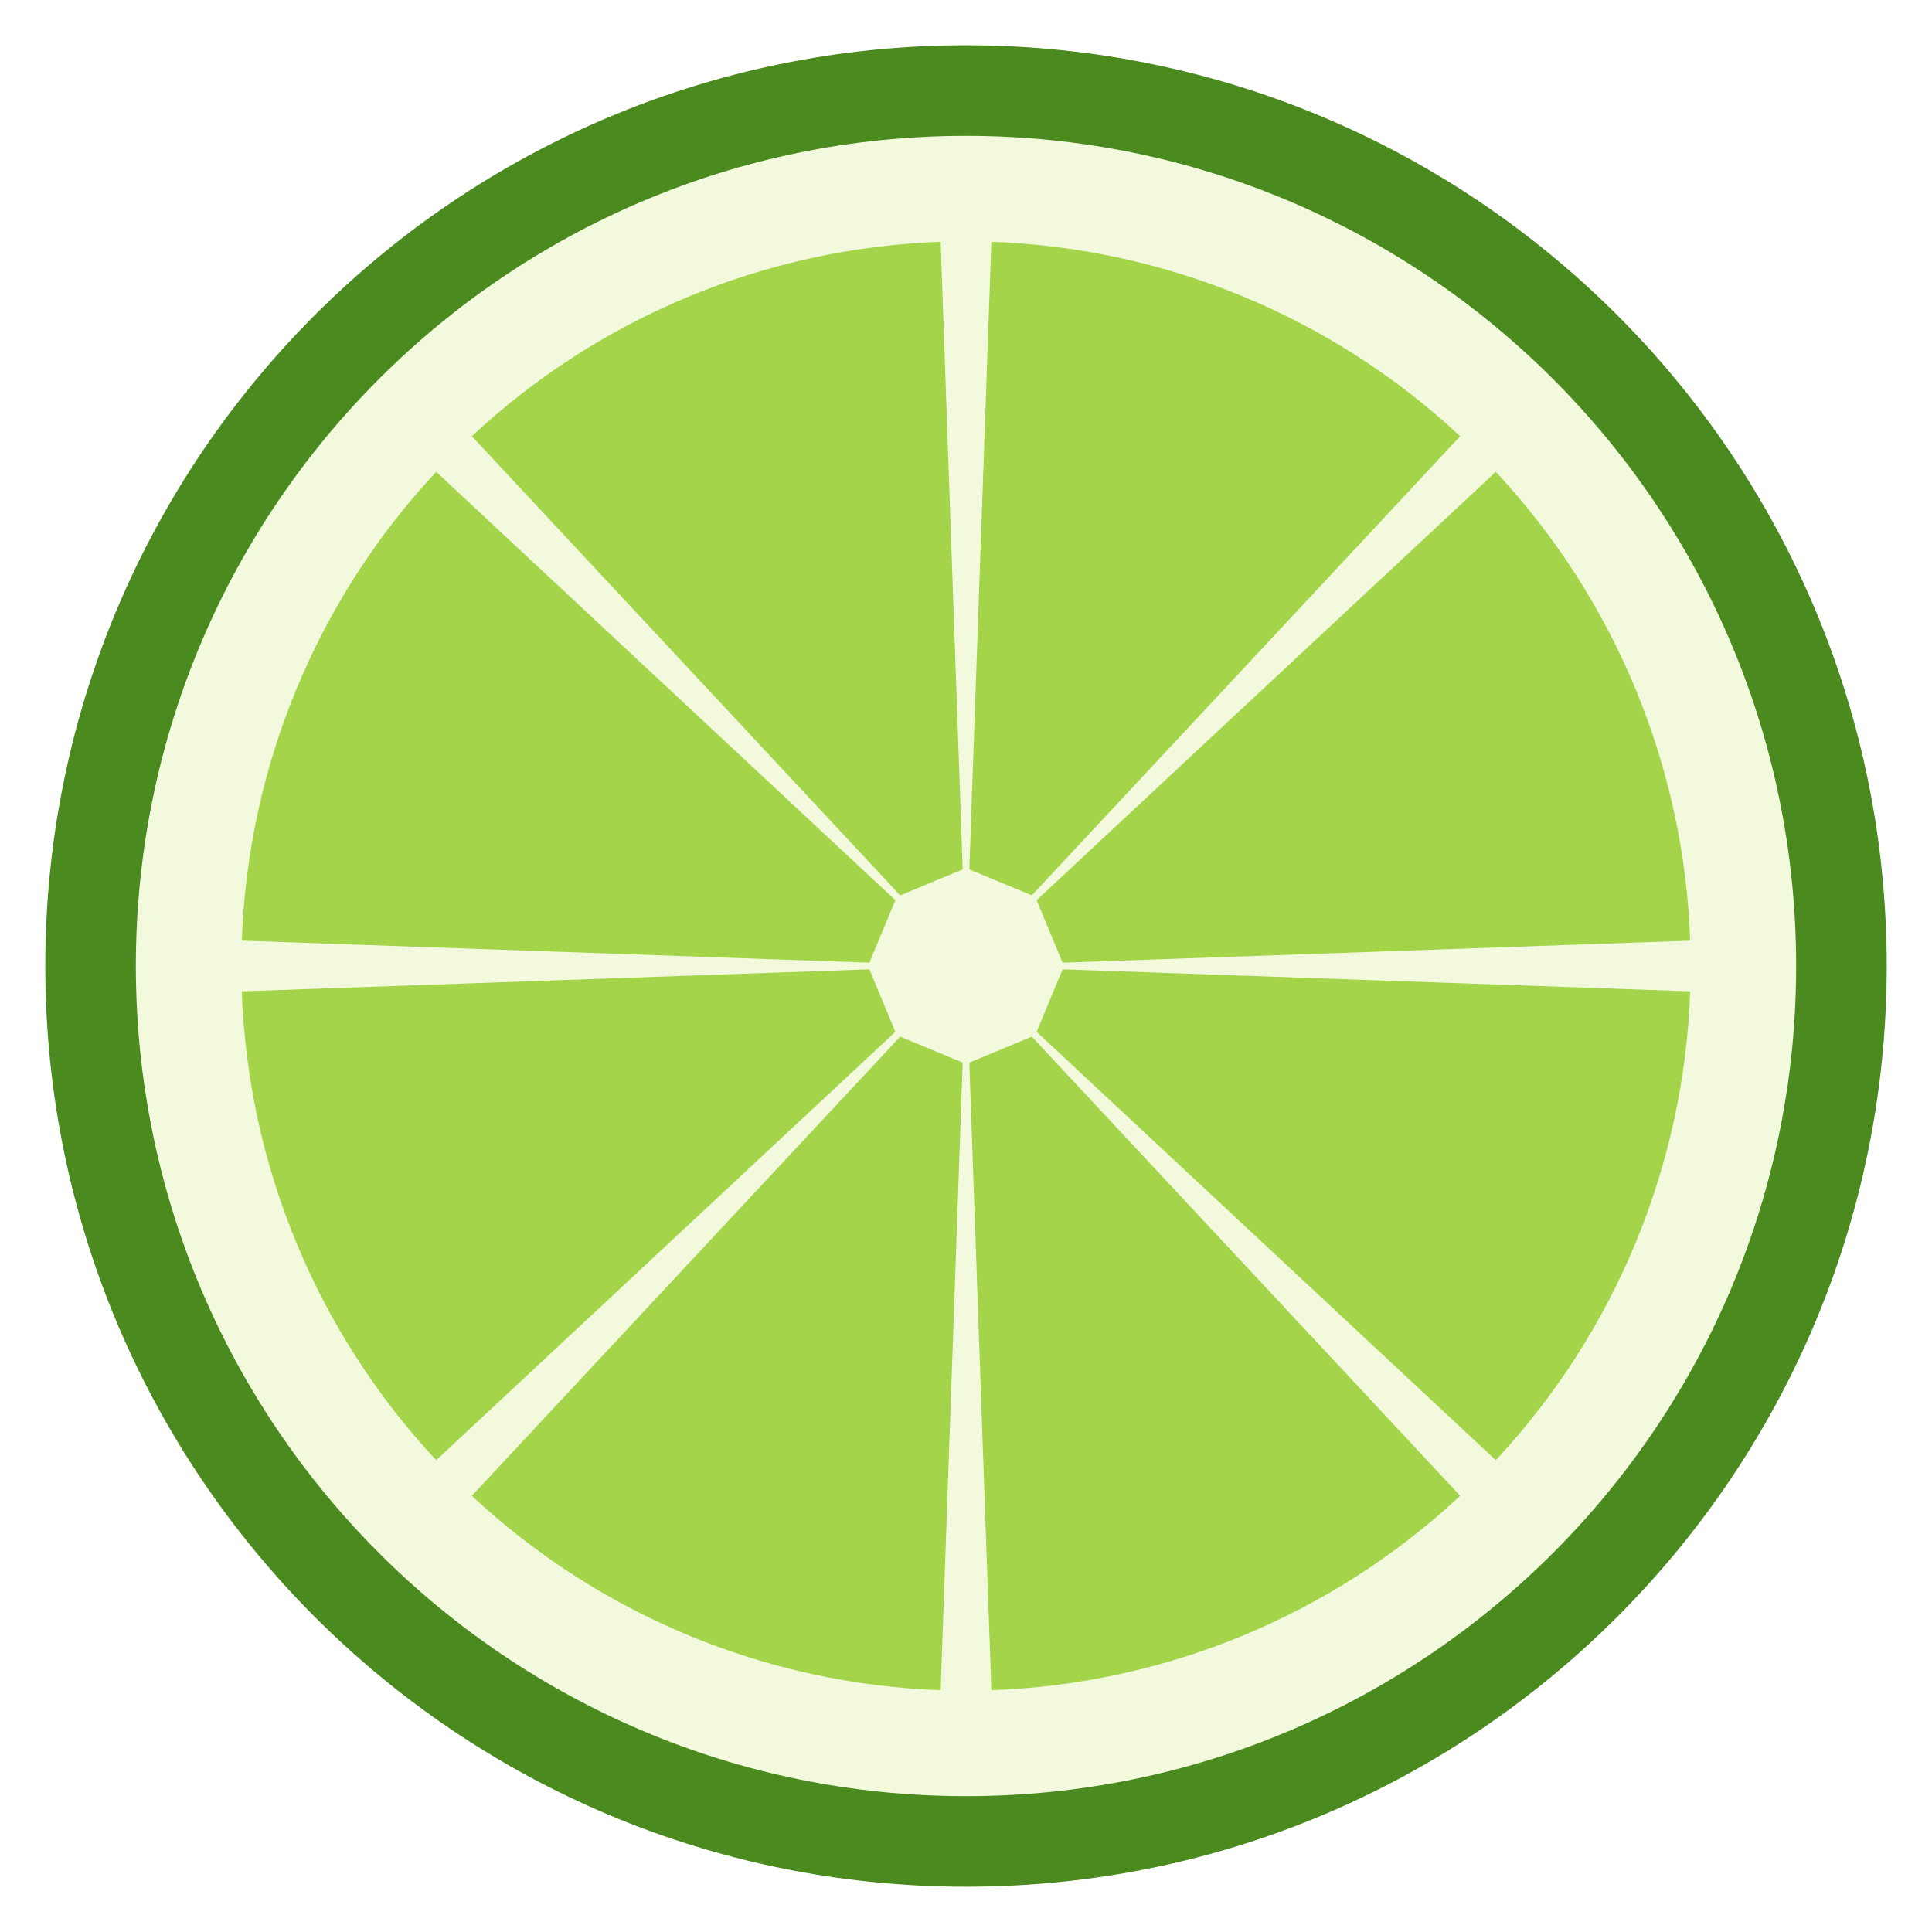
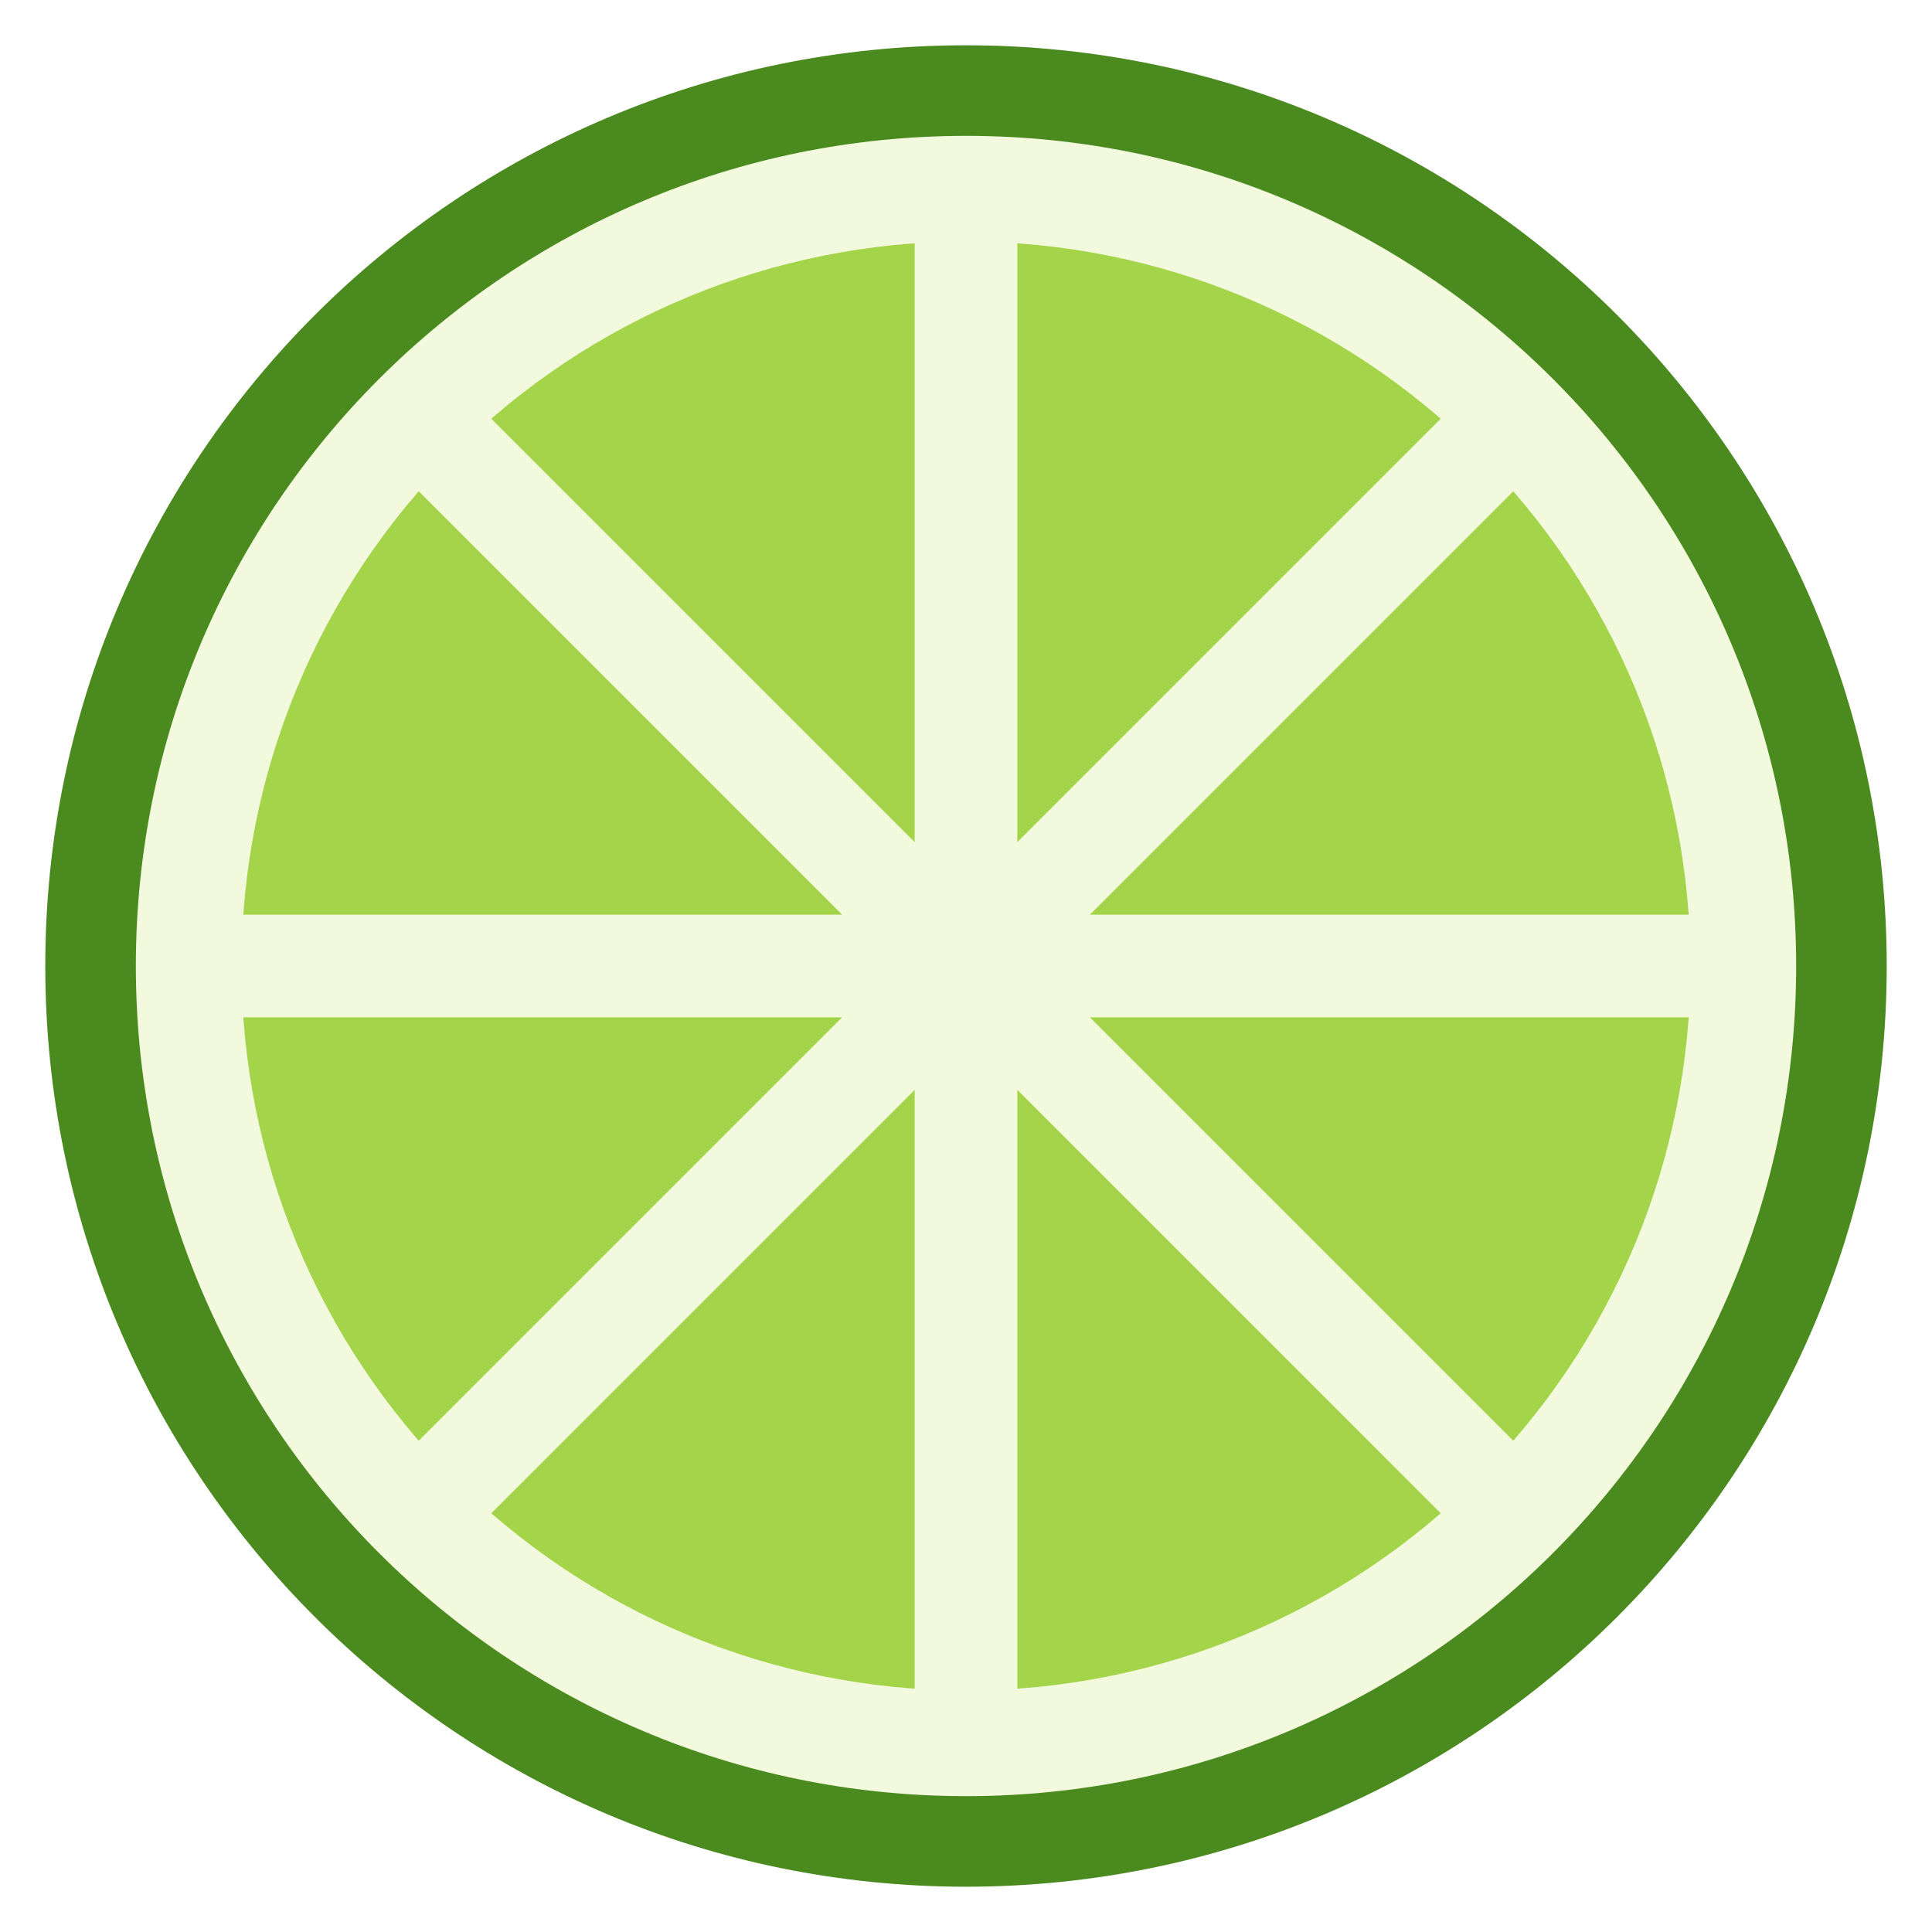
<svg xmlns="http://www.w3.org/2000/svg" viewBox="0 0 64 64">
-   <circle cx="32" cy="32" r="30.5" fill="#4a8a1f" />
-   <circle cx="32" cy="32" r="27.5" fill="#f2f9dc" />
-   <path d="M 32.11 28.80 L 32.84 8.01 A 24 24 0 0 1 48.37 14.45 L 34.18 29.66 Z" fill="#a3d44a" />
-   <path d="M 34.34 29.82 L 49.55 15.63 A 24 24 0 0 1 55.99 31.16 L 35.20 31.89 Z" fill="#a3d44a" />
-   <path d="M 35.20 32.11 L 55.99 32.84 A 24 24 0 0 1 49.55 48.37 L 34.34 34.18 Z" fill="#a3d44a" />
-   <path d="M 34.18 34.34 L 48.37 49.55 A 24 24 0 0 1 32.84 55.99 L 32.11 35.20 Z" fill="#a3d44a" />
-   <path d="M 31.89 35.20 L 31.16 55.99 A 24 24 0 0 1 15.63 49.55 L 29.82 34.34 Z" fill="#a3d44a" />
-   <path d="M 29.66 34.18 L 14.45 48.37 A 24 24 0 0 1 8.01 32.84 L 28.80 32.11 Z" fill="#a3d44a" />
-   <path d="M 28.80 31.89 L 8.01 31.16 A 24 24 0 0 1 14.45 15.63 L 29.66 29.82 Z" fill="#a3d44a" />
-   <path d="M 29.82 29.66 L 15.63 14.45 A 24 24 0 0 1 31.16 8.01 L 31.89 28.80 Z" fill="#a3d44a" />
-   <circle cx="32" cy="32" r="2.4" fill="#f2f9dc" />
+   <path d="M 1.5 32 A 30.5 30.5 0 1 0 62.5 32 A 30.5 30.5 0 1 0 1.5 32 Z" fill="#4a8a1f" />
+   <path d="M 4.5 32 A 27.5 27.5 0 1 0 59.5 32 A 27.5 27.5 0 1 0 4.5 32 Z" fill="#f2f9dc" />
+   <path class="s" d="M 32 32 L 32.00 8.00 A 24 24 0 0 1 48.97 15.03 Z" fill="#a3d44a" />
+   <path class="s" d="M 32 32 L 48.97 15.03 A 24 24 0 0 1 56.00 32.00 Z" fill="#a3d44a" />
+   <path class="s" d="M 32 32 L 56.00 32.00 A 24 24 0 0 1 48.97 48.97 Z" fill="#a3d44a" />
+   <path class="s" d="M 32 32 L 48.97 48.97 A 24 24 0 0 1 32.00 56.00 Z" fill="#a3d44a" />
+   <path class="s" d="M 32 32 L 32.00 56.00 A 24 24 0 0 1 15.03 48.97 Z" fill="#a3d44a" />
+   <path class="s" d="M 32 32 L 15.03 48.97 A 24 24 0 0 1 8.00 32.00 Z" fill="#a3d44a" />
+   <path class="s" d="M 32 32 L 8.00 32.00 A 24 24 0 0 1 15.03 15.03 Z" fill="#a3d44a" />
+   <path class="s" d="M 32 32 L 15.03 15.03 A 24 24 0 0 1 32.00 8.00 Z" fill="#a3d44a" />
+   <g stroke="#f2f9dc" stroke-width="3.4" stroke-linecap="round">
+     <line x1="32" y1="32" x2="32.00" y2="7.00" />
+     <line x1="32" y1="32" x2="49.68" y2="14.32" />
+     <line x1="32" y1="32" x2="57.00" y2="32.00" />
+     <line x1="32" y1="32" x2="49.68" y2="49.68" />
+     <line x1="32" y1="32" x2="32.00" y2="57.00" />
+     <line x1="32" y1="32" x2="14.32" y2="49.68" />
+     <line x1="32" y1="32" x2="7.00" y2="32.00" />
+     <line x1="32" y1="32" x2="14.32" y2="14.32" />
+   </g>
+   <circle cx="32" cy="32" r="3.4" fill="#f2f9dc" />
</svg>
